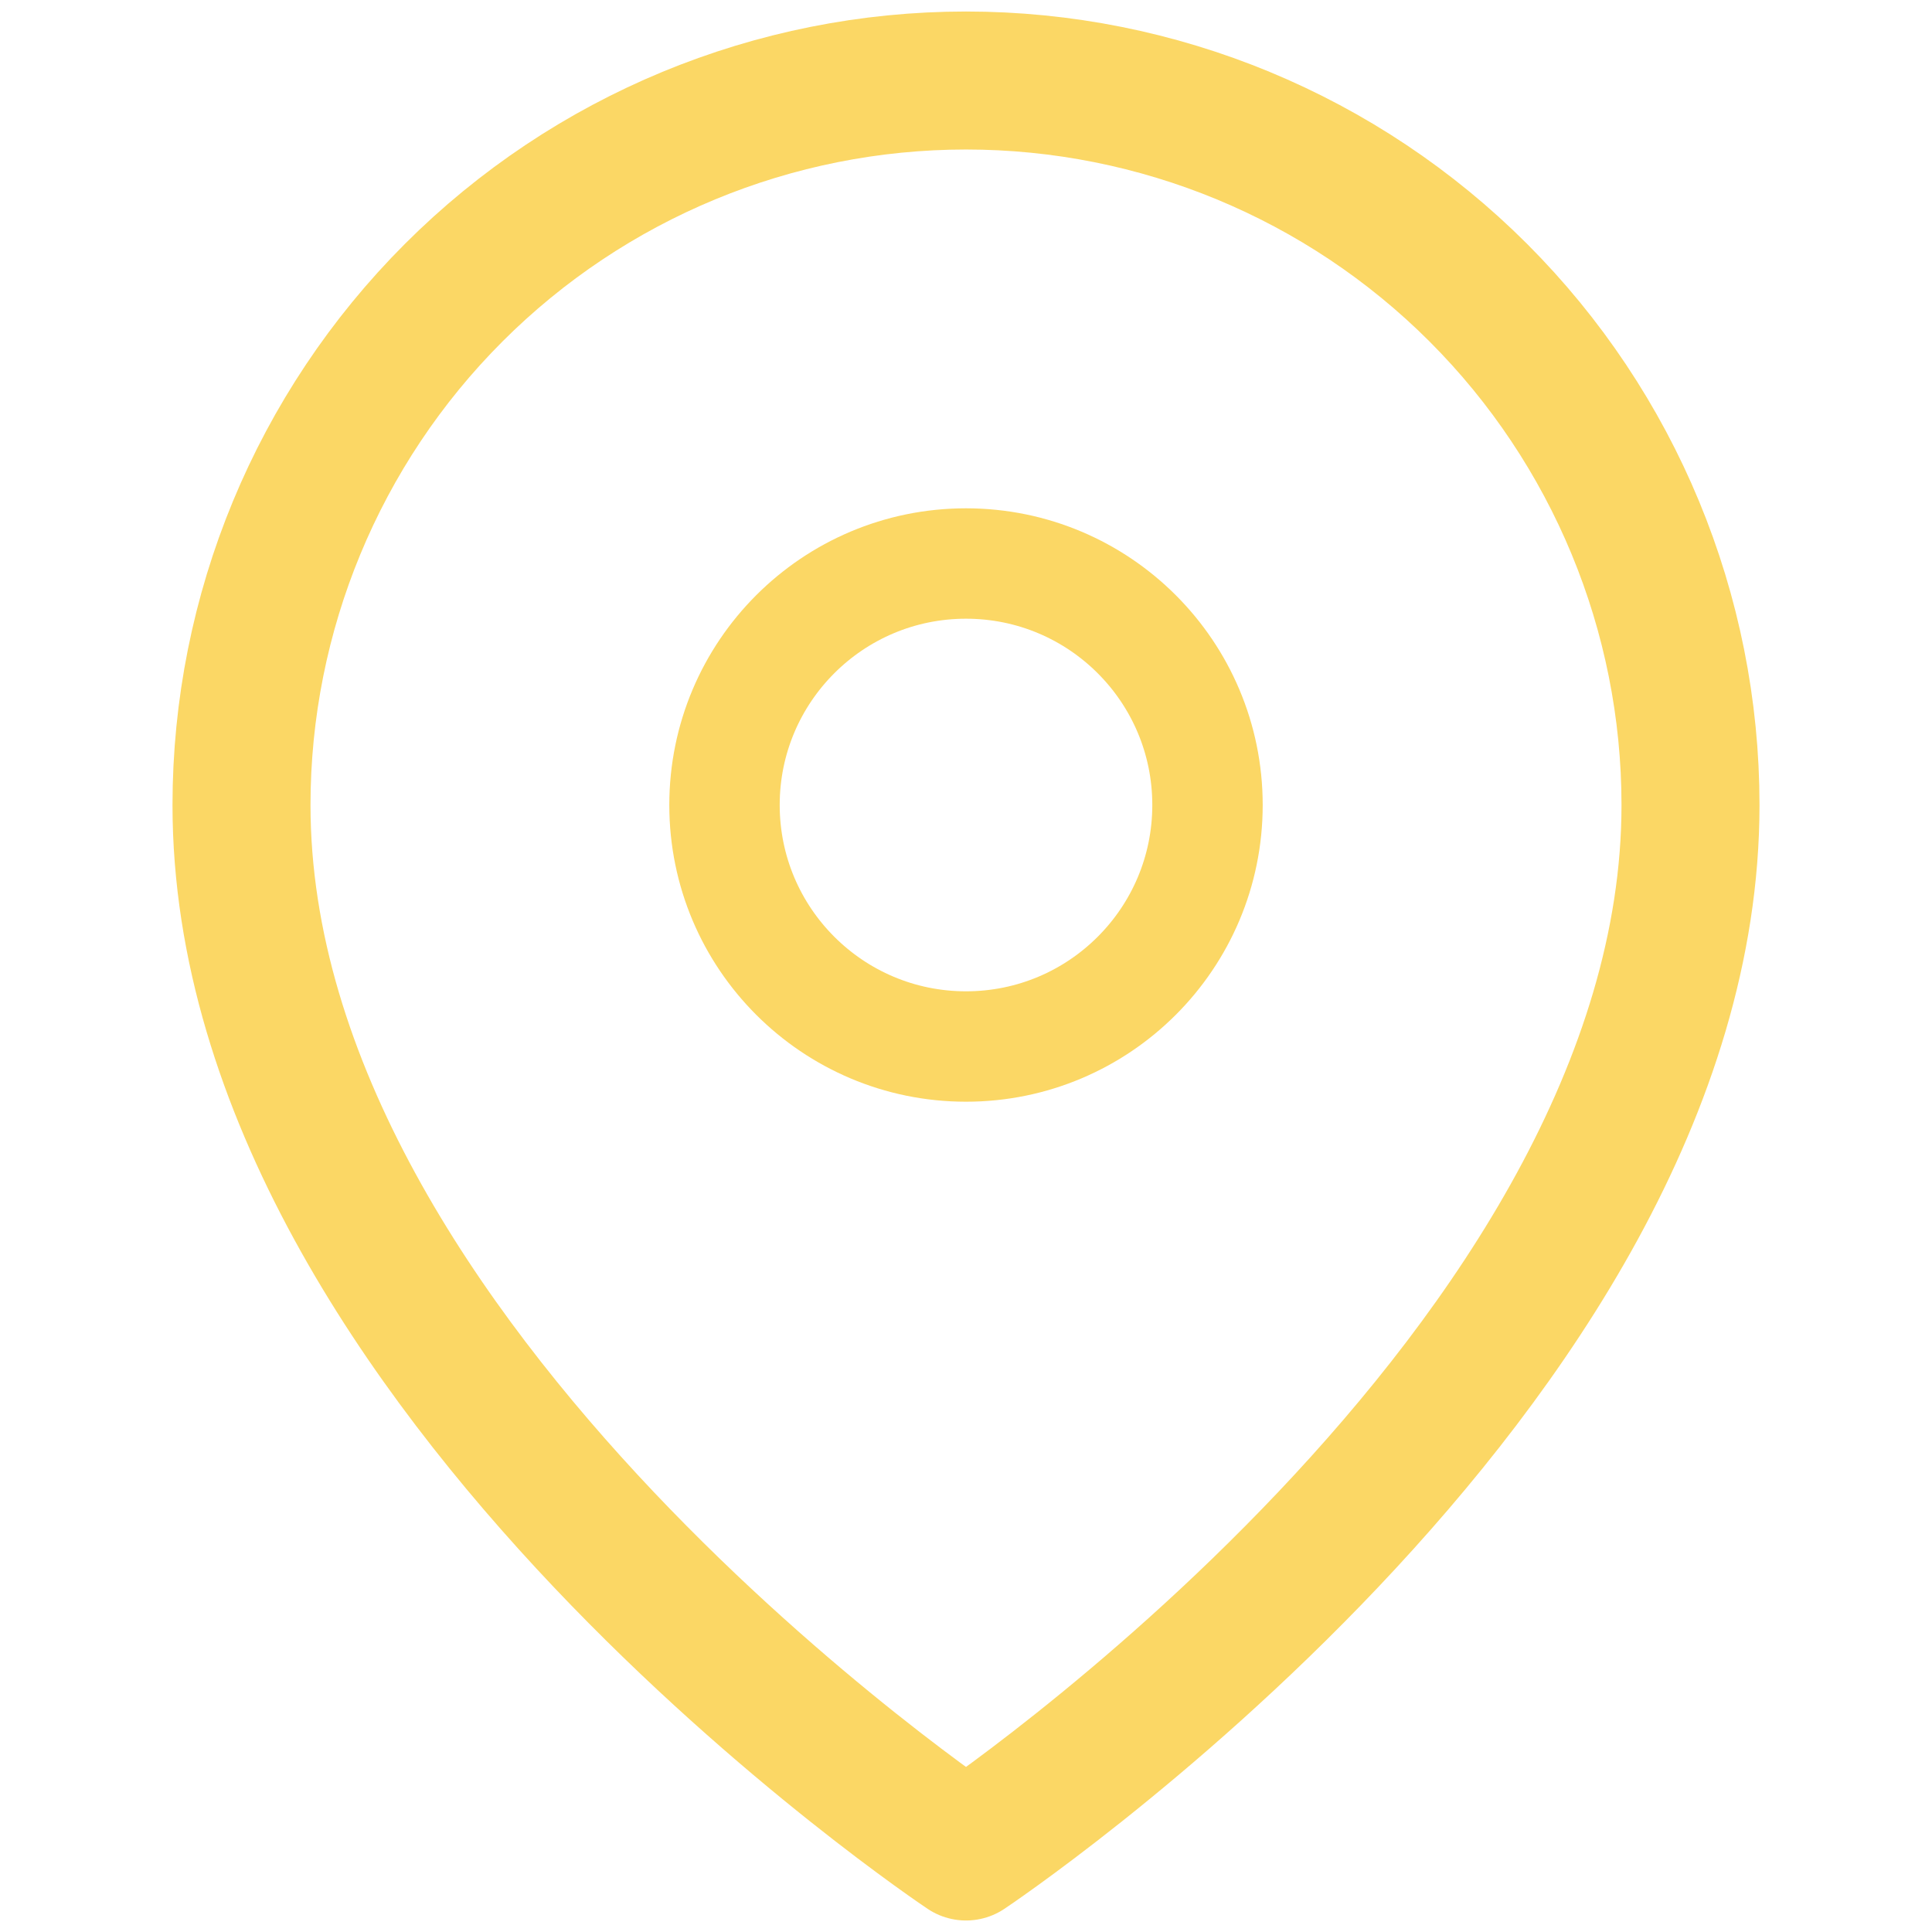
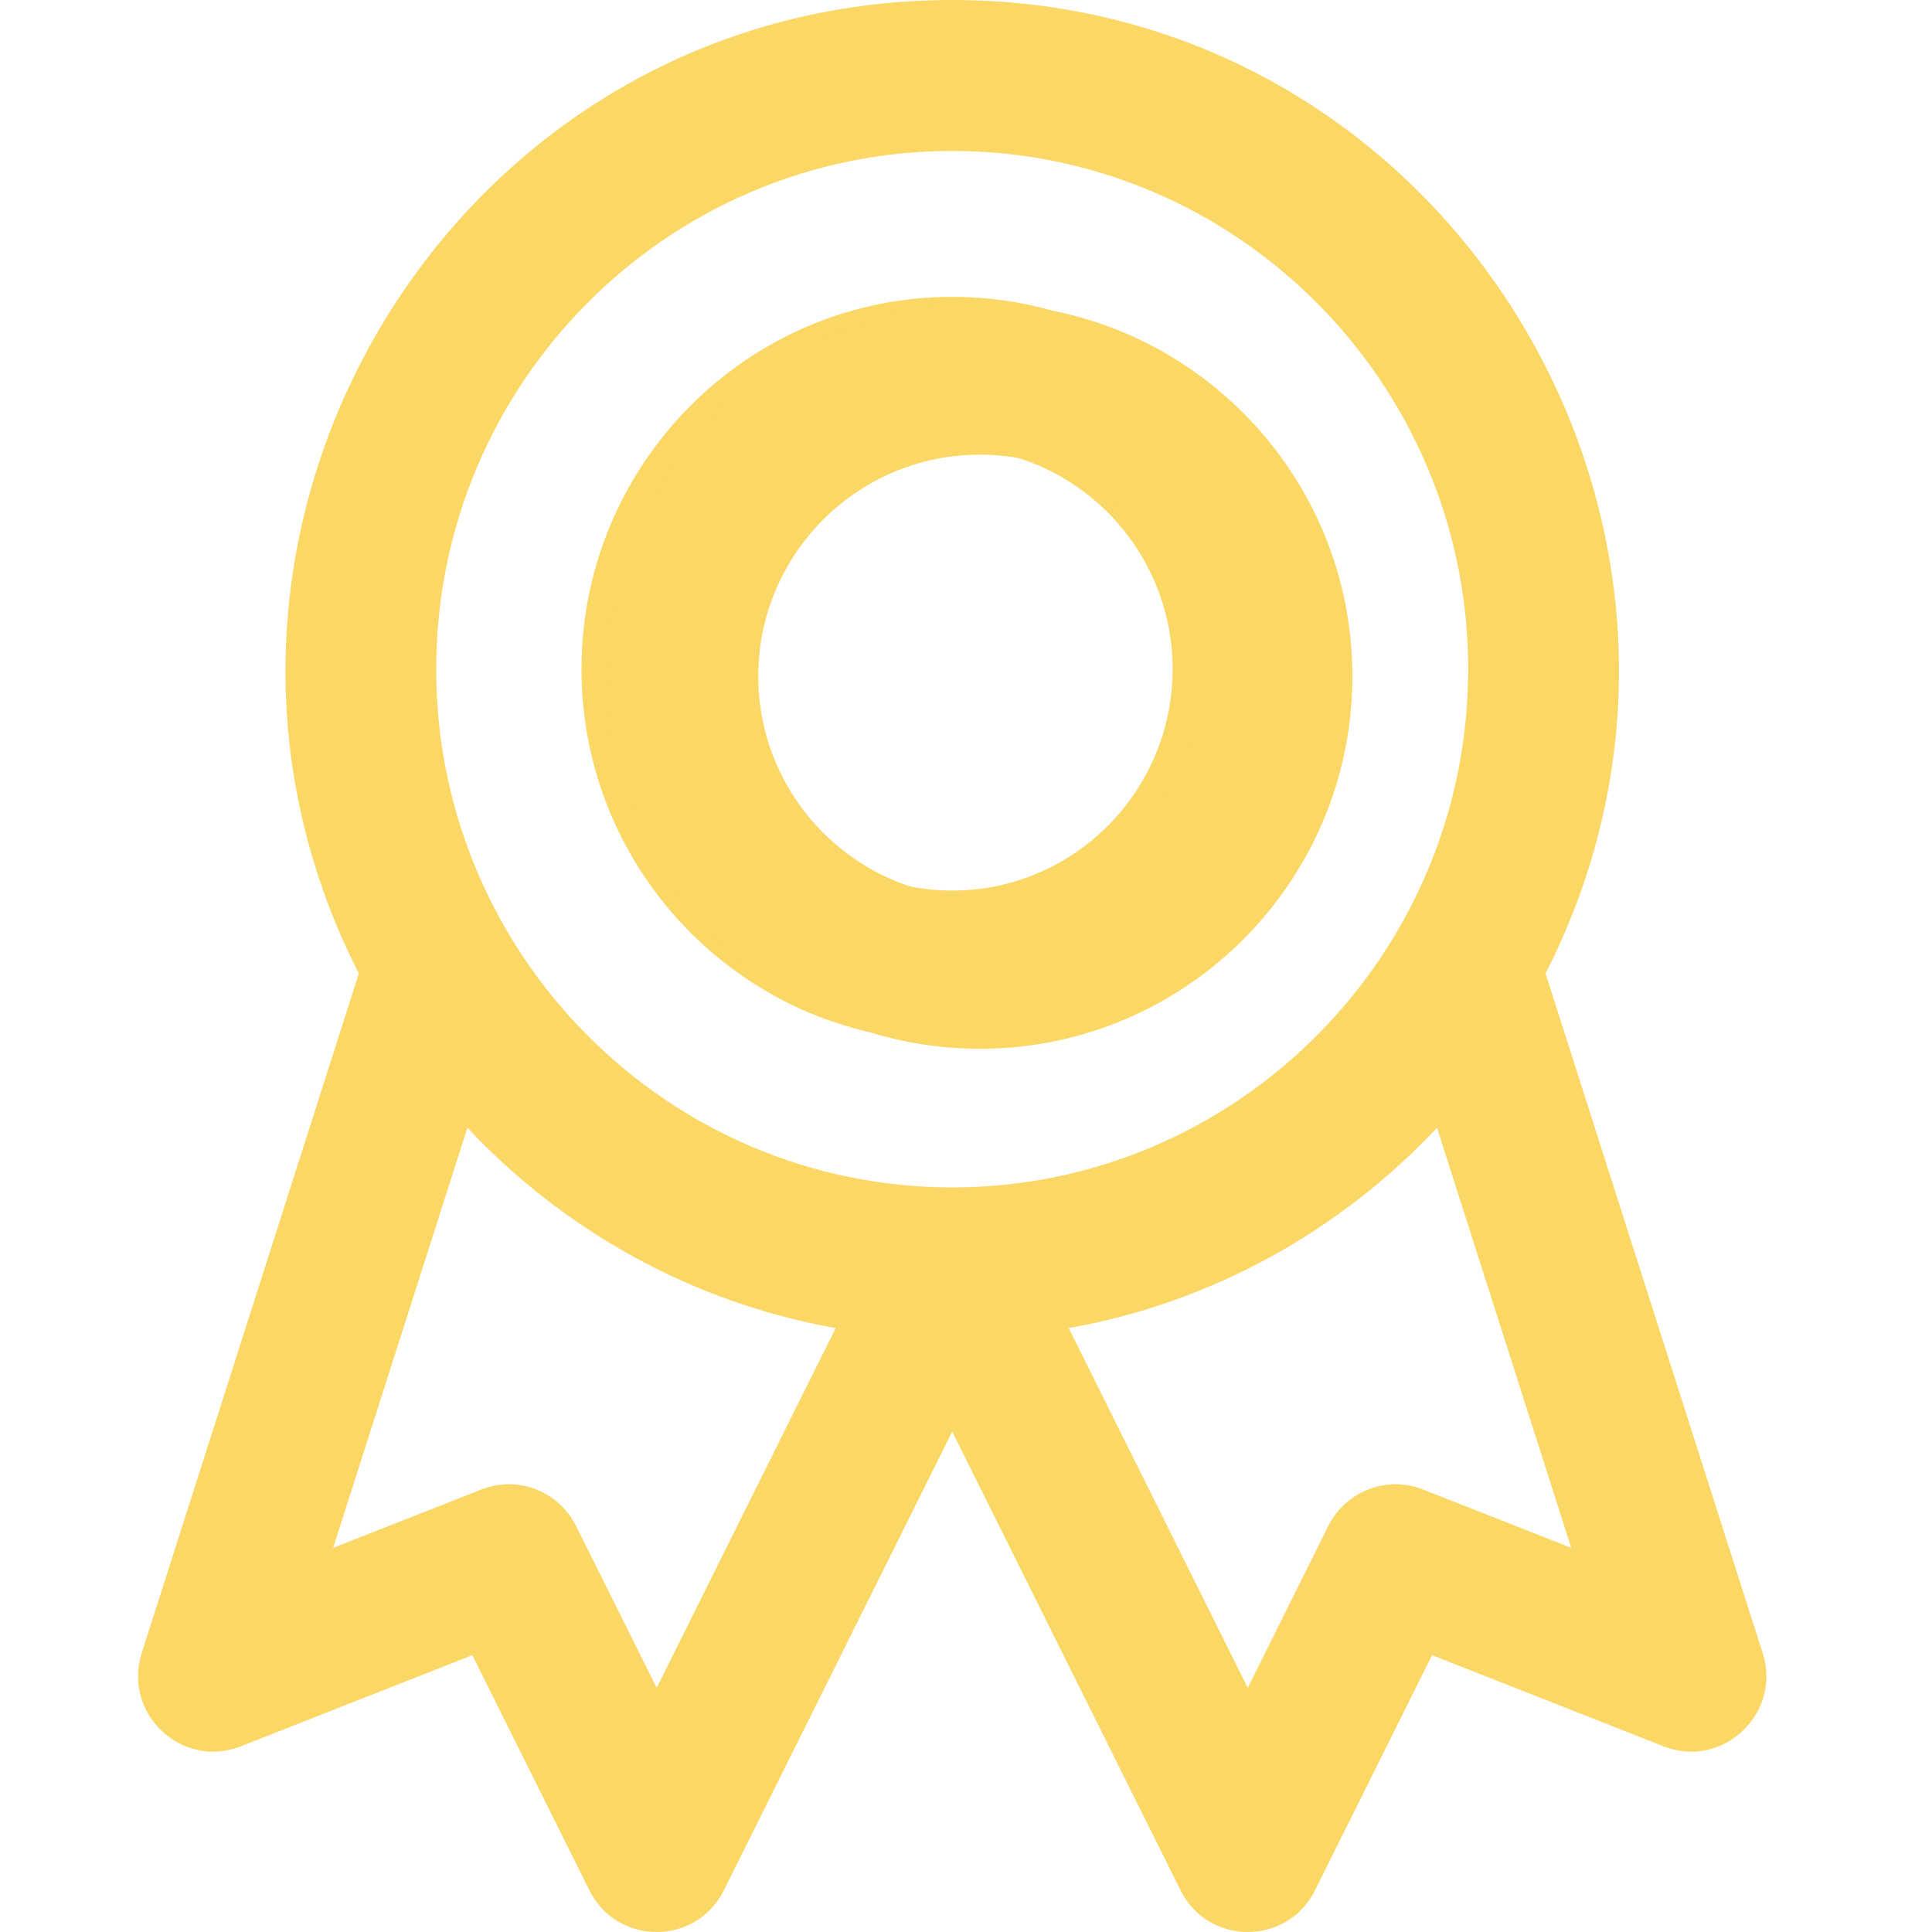
<svg xmlns="http://www.w3.org/2000/svg" width="70" height="70" viewBox="0 0 70 70" fill="none">
-   <path d="M61.25 29.167C61.25 49.583 35 67.083 35 67.083C35 67.083 8.75 49.583 8.75 29.167C8.75 22.205 11.516 15.528 16.438 10.605C21.361 5.682 28.038 2.917 35 2.917C41.962 2.917 48.639 5.682 53.562 10.605C58.484 15.528 61.25 22.205 61.25 29.167Z" stroke="#FBD765" stroke-width="5" stroke-linecap="round" stroke-linejoin="round" />
-   <path d="M35 37.917C39.833 37.917 43.75 33.999 43.75 29.167C43.75 24.334 39.833 20.417 35 20.417C30.168 20.417 26.25 24.334 26.25 29.167C26.25 33.999 30.168 37.917 35 37.917Z" stroke="#FBD765" stroke-width="4" stroke-linecap="round" stroke-linejoin="round" />
+   <path d="M34.5 37.736C41.906 37.736 47.932 31.684 47.932 24.246C47.932 16.807 41.906 10.755 34.5 10.755C27.094 10.755 21.068 16.807 21.068 24.246C21.069 31.684 27.094 37.736 34.5 37.736ZM34.5 16.225C38.904 16.225 42.486 19.823 42.486 24.246C42.486 28.669 38.904 32.267 34.5 32.267C30.096 32.267 26.514 28.669 26.514 24.246C26.514 19.823 30.096 16.225 34.5 16.225ZM63.865 59.892L55.998 35.27C64.155 19.291 52.584 0 34.5 0C16.407 0 4.85 19.301 13.002 35.27L5.135 59.892C4.435 62.083 6.588 64.113 8.721 63.274L17.113 59.97L21.356 68.491C22.357 70.502 25.224 70.504 26.226 68.491L34.5 51.872L42.774 68.491C43.775 70.502 46.642 70.504 47.644 68.491L51.886 59.97L60.279 63.274C62.413 64.113 64.565 62.082 63.865 59.892ZM34.5 5.469C44.809 5.469 53.195 13.892 53.195 24.246C53.195 34.599 44.809 43.022 34.5 43.022C24.191 43.022 15.804 34.599 15.804 24.246C15.804 13.892 24.191 5.469 34.5 5.469ZM23.791 61.154L20.872 55.289C20.242 54.024 18.754 53.45 17.443 53.967L12.071 56.081L16.935 40.86C20.424 44.578 25.065 47.193 30.279 48.12L23.791 61.154ZM51.557 53.967C50.246 53.45 48.758 54.024 48.128 55.289L45.209 61.154L38.721 48.12C43.935 47.193 48.577 44.578 52.065 40.86L56.929 56.081L51.557 53.967Z" fill="#FBD765" />
+   <path d="M35.5 38C42.944 38 49 31.944 49 24.5C49 17.056 42.944 11 35.5 11C28.056 11 22 17.056 22 24.5C22 31.944 28.056 38 35.5 38ZM35.5 16.473C39.926 16.473 43.527 20.074 43.527 24.5C43.527 28.927 39.926 32.527 35.5 32.527C31.074 32.527 27.473 28.927 27.473 24.5C27.473 20.074 31.074 16.473 35.5 16.473Z" fill="#FBD765" />
</svg>
